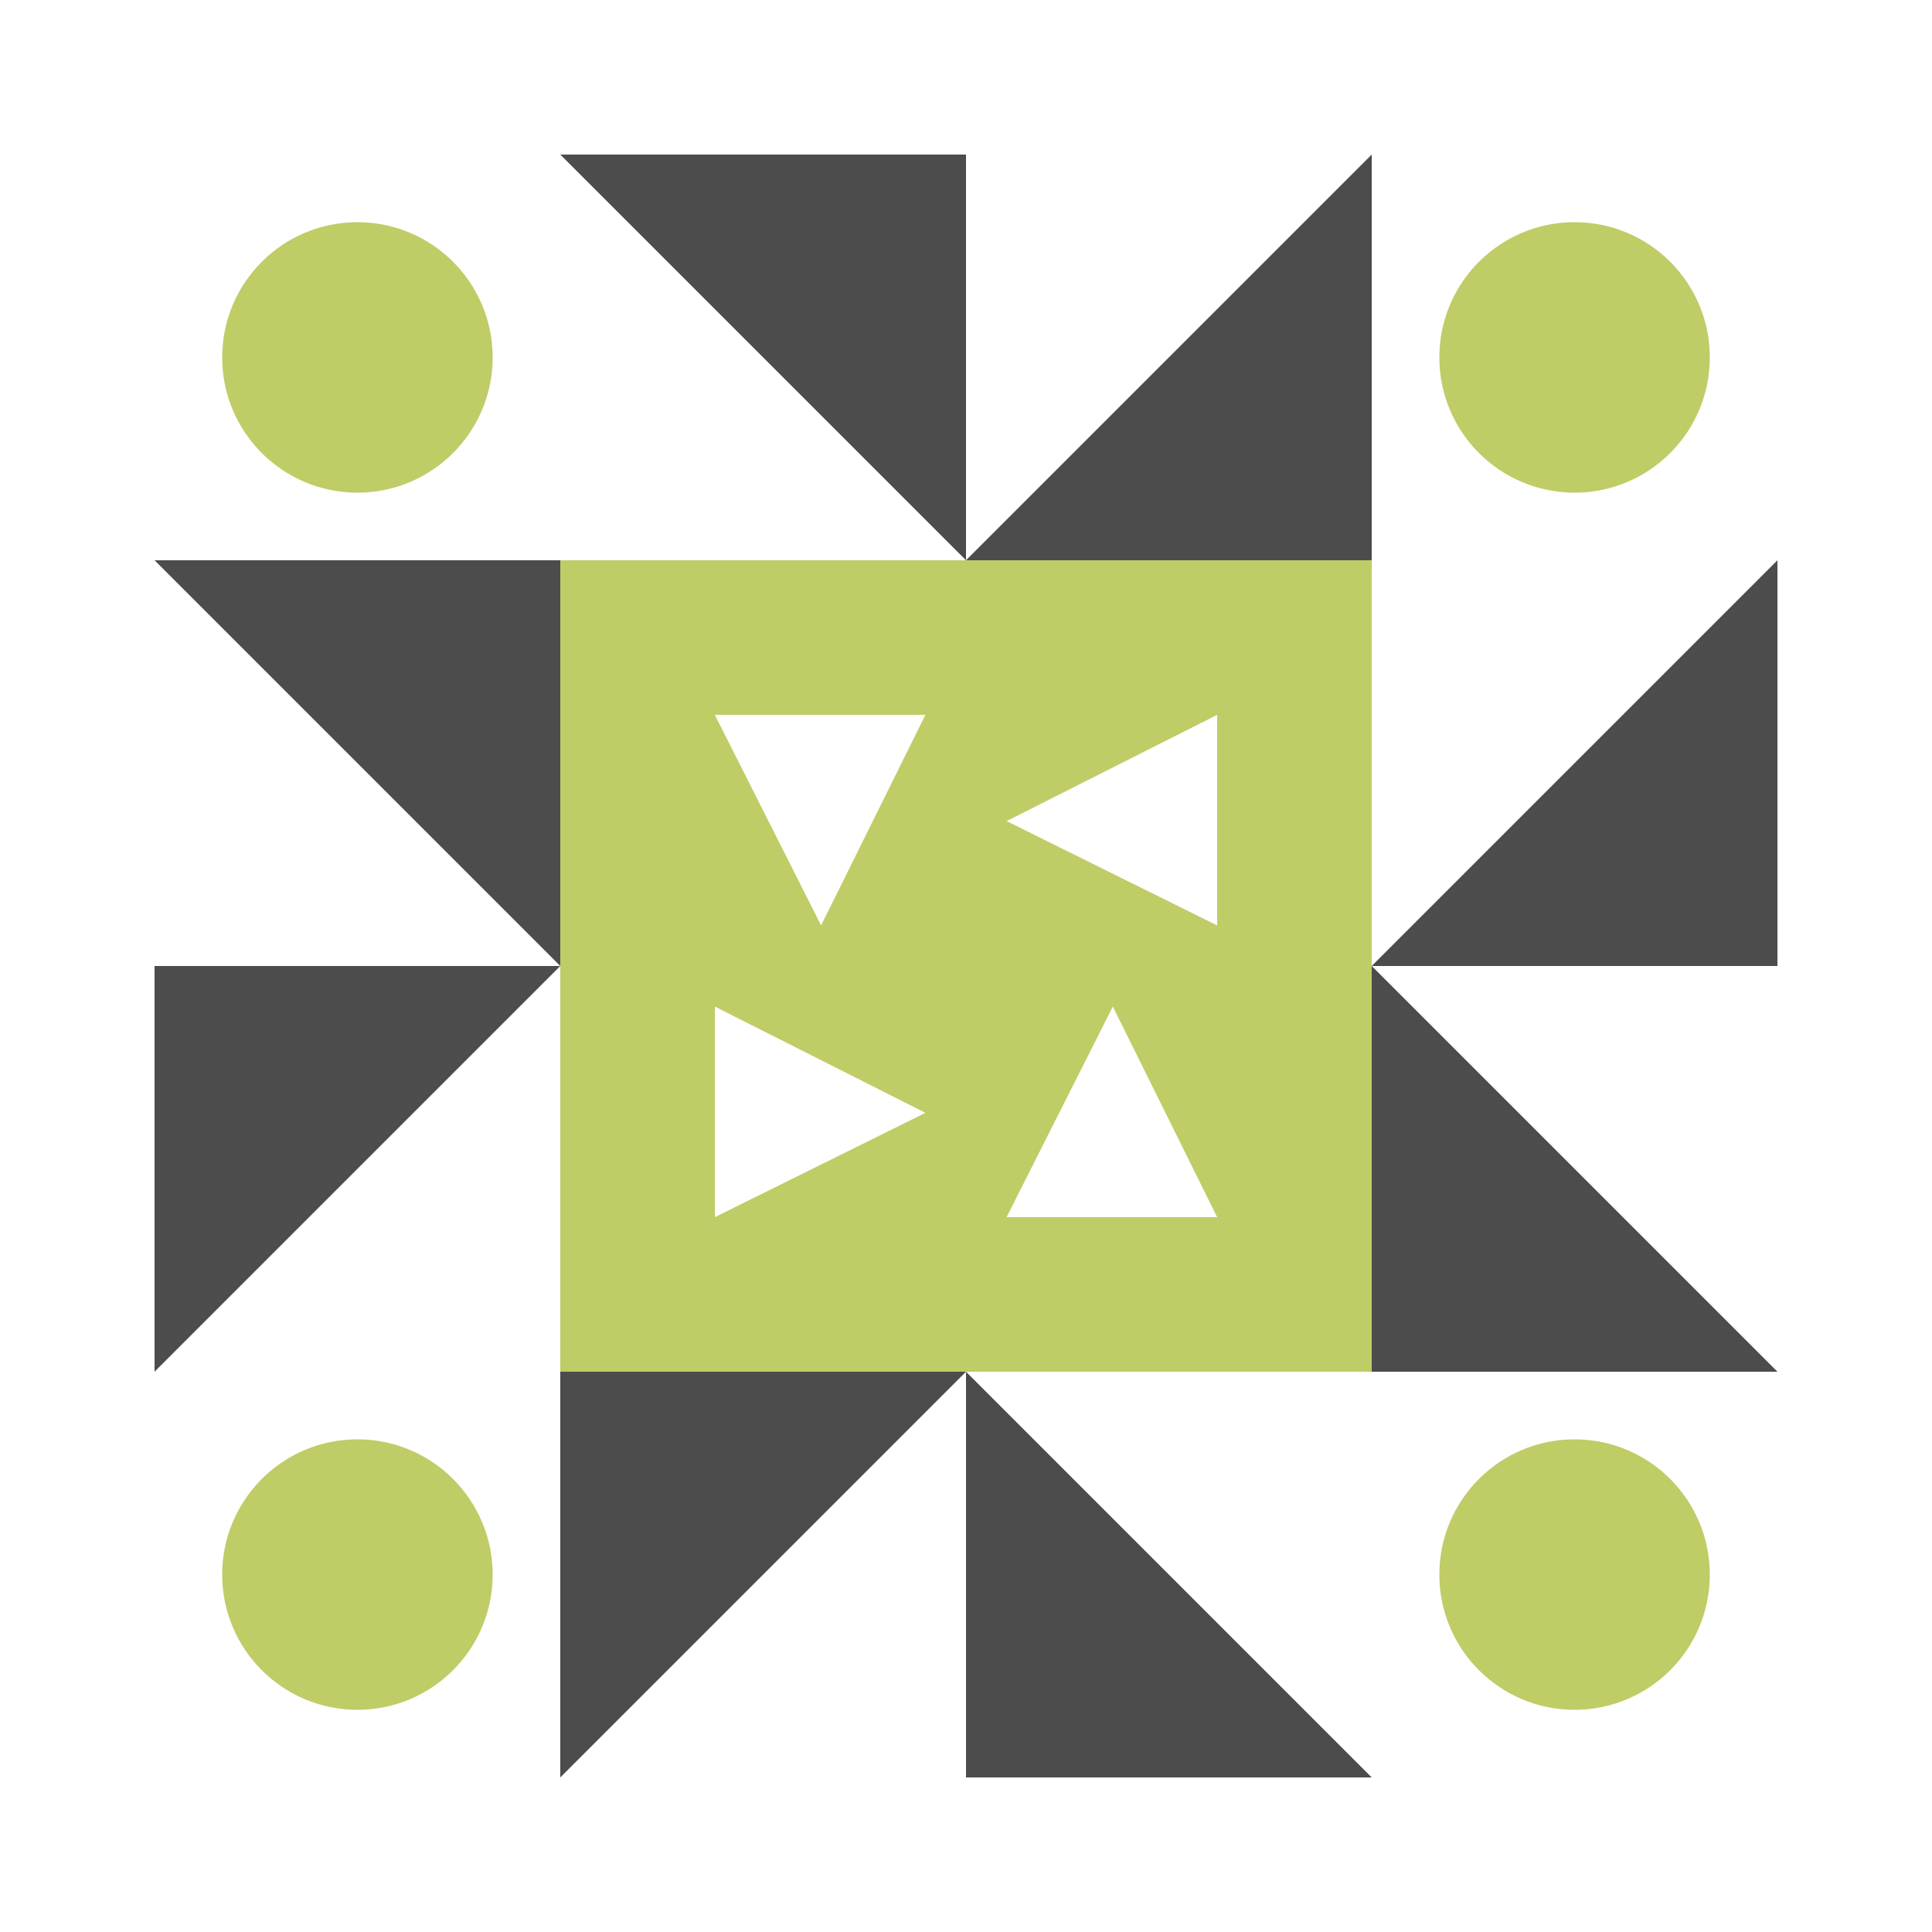
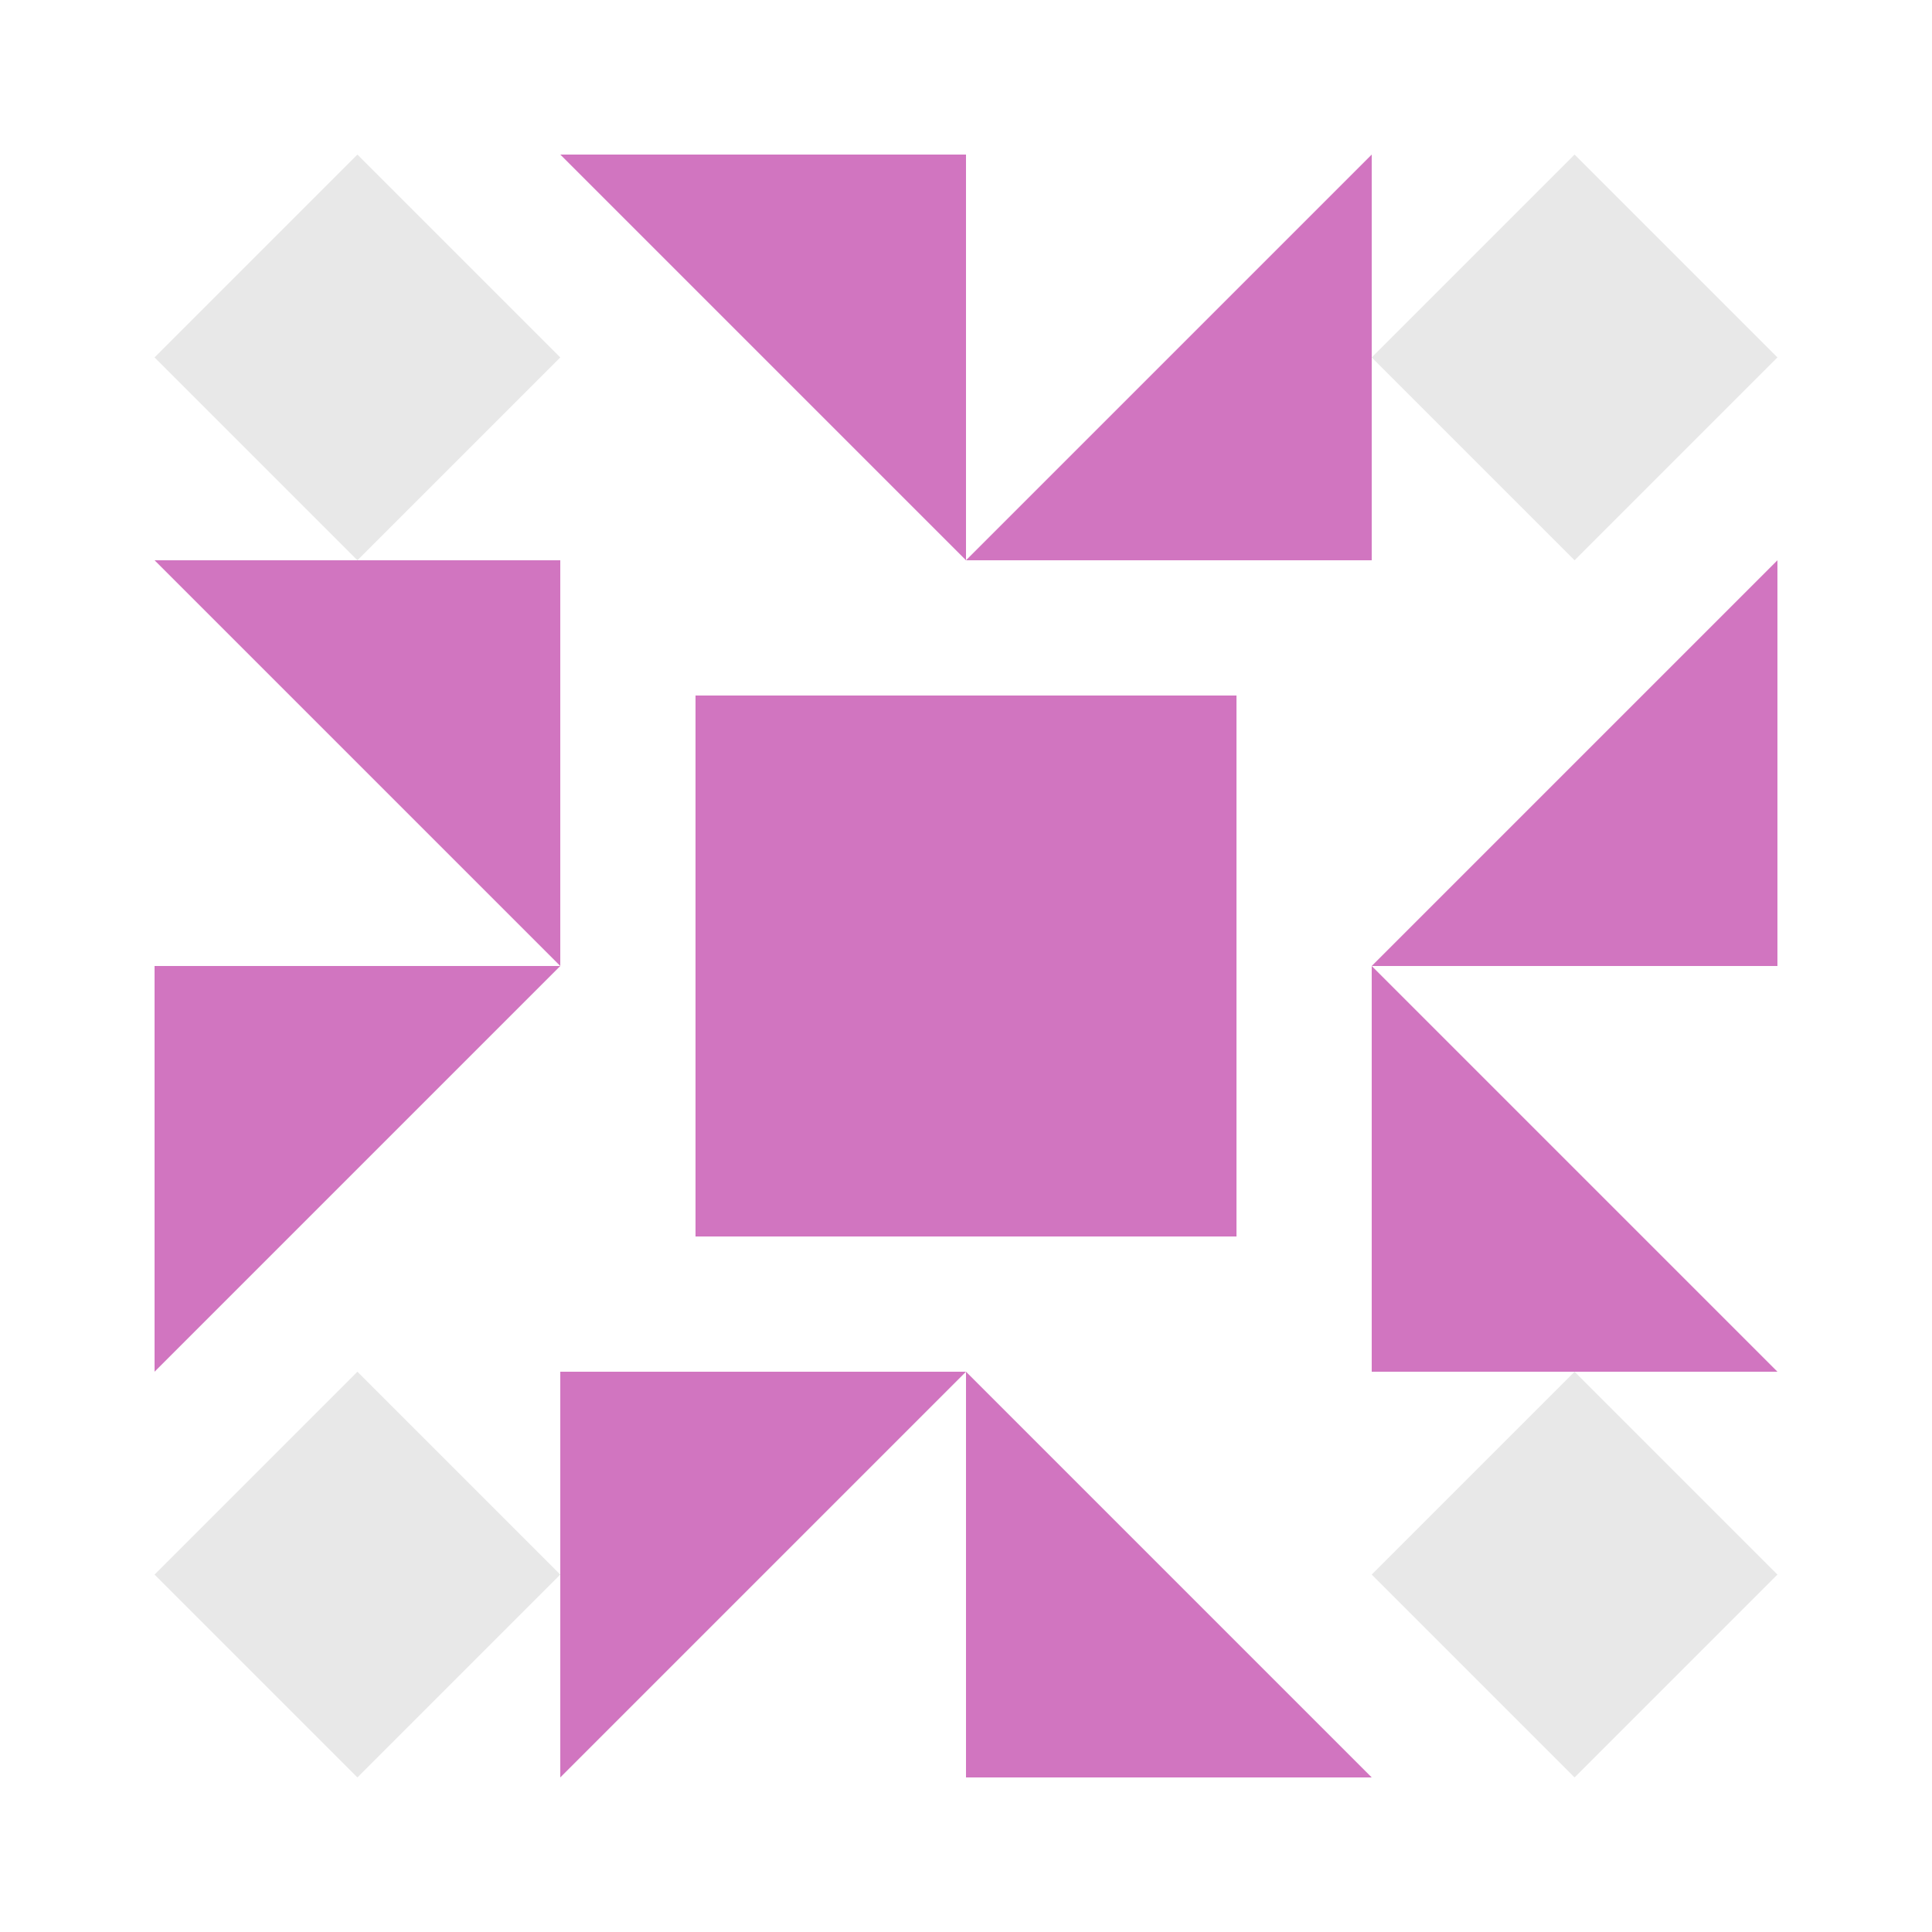
<svg xmlns="http://www.w3.org/2000/svg" width="100" height="100" viewBox="0 0 100 100">
-   <path fill="#4c4c4c" d="M29 8L50 8L50 29ZM71 8L71 29L50 29ZM71 92L50 92L50 71ZM29 92L29 71L50 71ZM8 29L29 29L29 50ZM92 29L92 50L71 50ZM92 71L71 71L71 50ZM8 71L8 50L29 50Z" />
-   <path fill="#c0cc66" d="M11.5 18.5a7,7 0 1,1 14,0a7,7 0 1,1 -14,0M74.5 18.5a7,7 0 1,1 14,0a7,7 0 1,1 -14,0M74.5 81.5a7,7 0 1,1 14,0a7,7 0 1,1 -14,0M11.5 81.5a7,7 0 1,1 14,0a7,7 0 1,1 -14,0M29 29L50 29L50 50L29 50ZM42.5 47.9L47.9 37L37 37ZM71 29L71 50L50 50L50 29ZM52.1 42.5L63 47.9L63 37ZM71 71L50 71L50 50L71 50ZM57.6 52.1L52.1 63L63 63ZM29 71L29 50L50 50L50 71ZM47.9 57.6L37 52.1L37 63Z" />
+   <path fill="#d175c0" d="M29 8L50 8L50 29ZM71 8L71 29L50 29ZM71 92L50 92L50 71ZM29 92L29 71L50 71ZM8 29L29 29L29 50ZM92 29L92 50L71 50ZM92 71L71 71L71 50ZM8 71L8 50L29 50ZM36 36L50 36L50 50L36 50ZM64 36L64 50L50 50L50 36ZM64 64L50 64L50 50L64 50ZM36 64L36 50L50 50L50 64Z" />
+   <path fill="#e8e8e8" d="M29 18.5L18.5 29L8 18.5L18.5 8ZM81.5 29L71 18.5L81.5 8L92 18.5ZM71 81.5L81.5 71L92 81.5L81.5 92ZM18.5 71L29 81.5L18.5 92L8 81.5Z" />
</svg>
